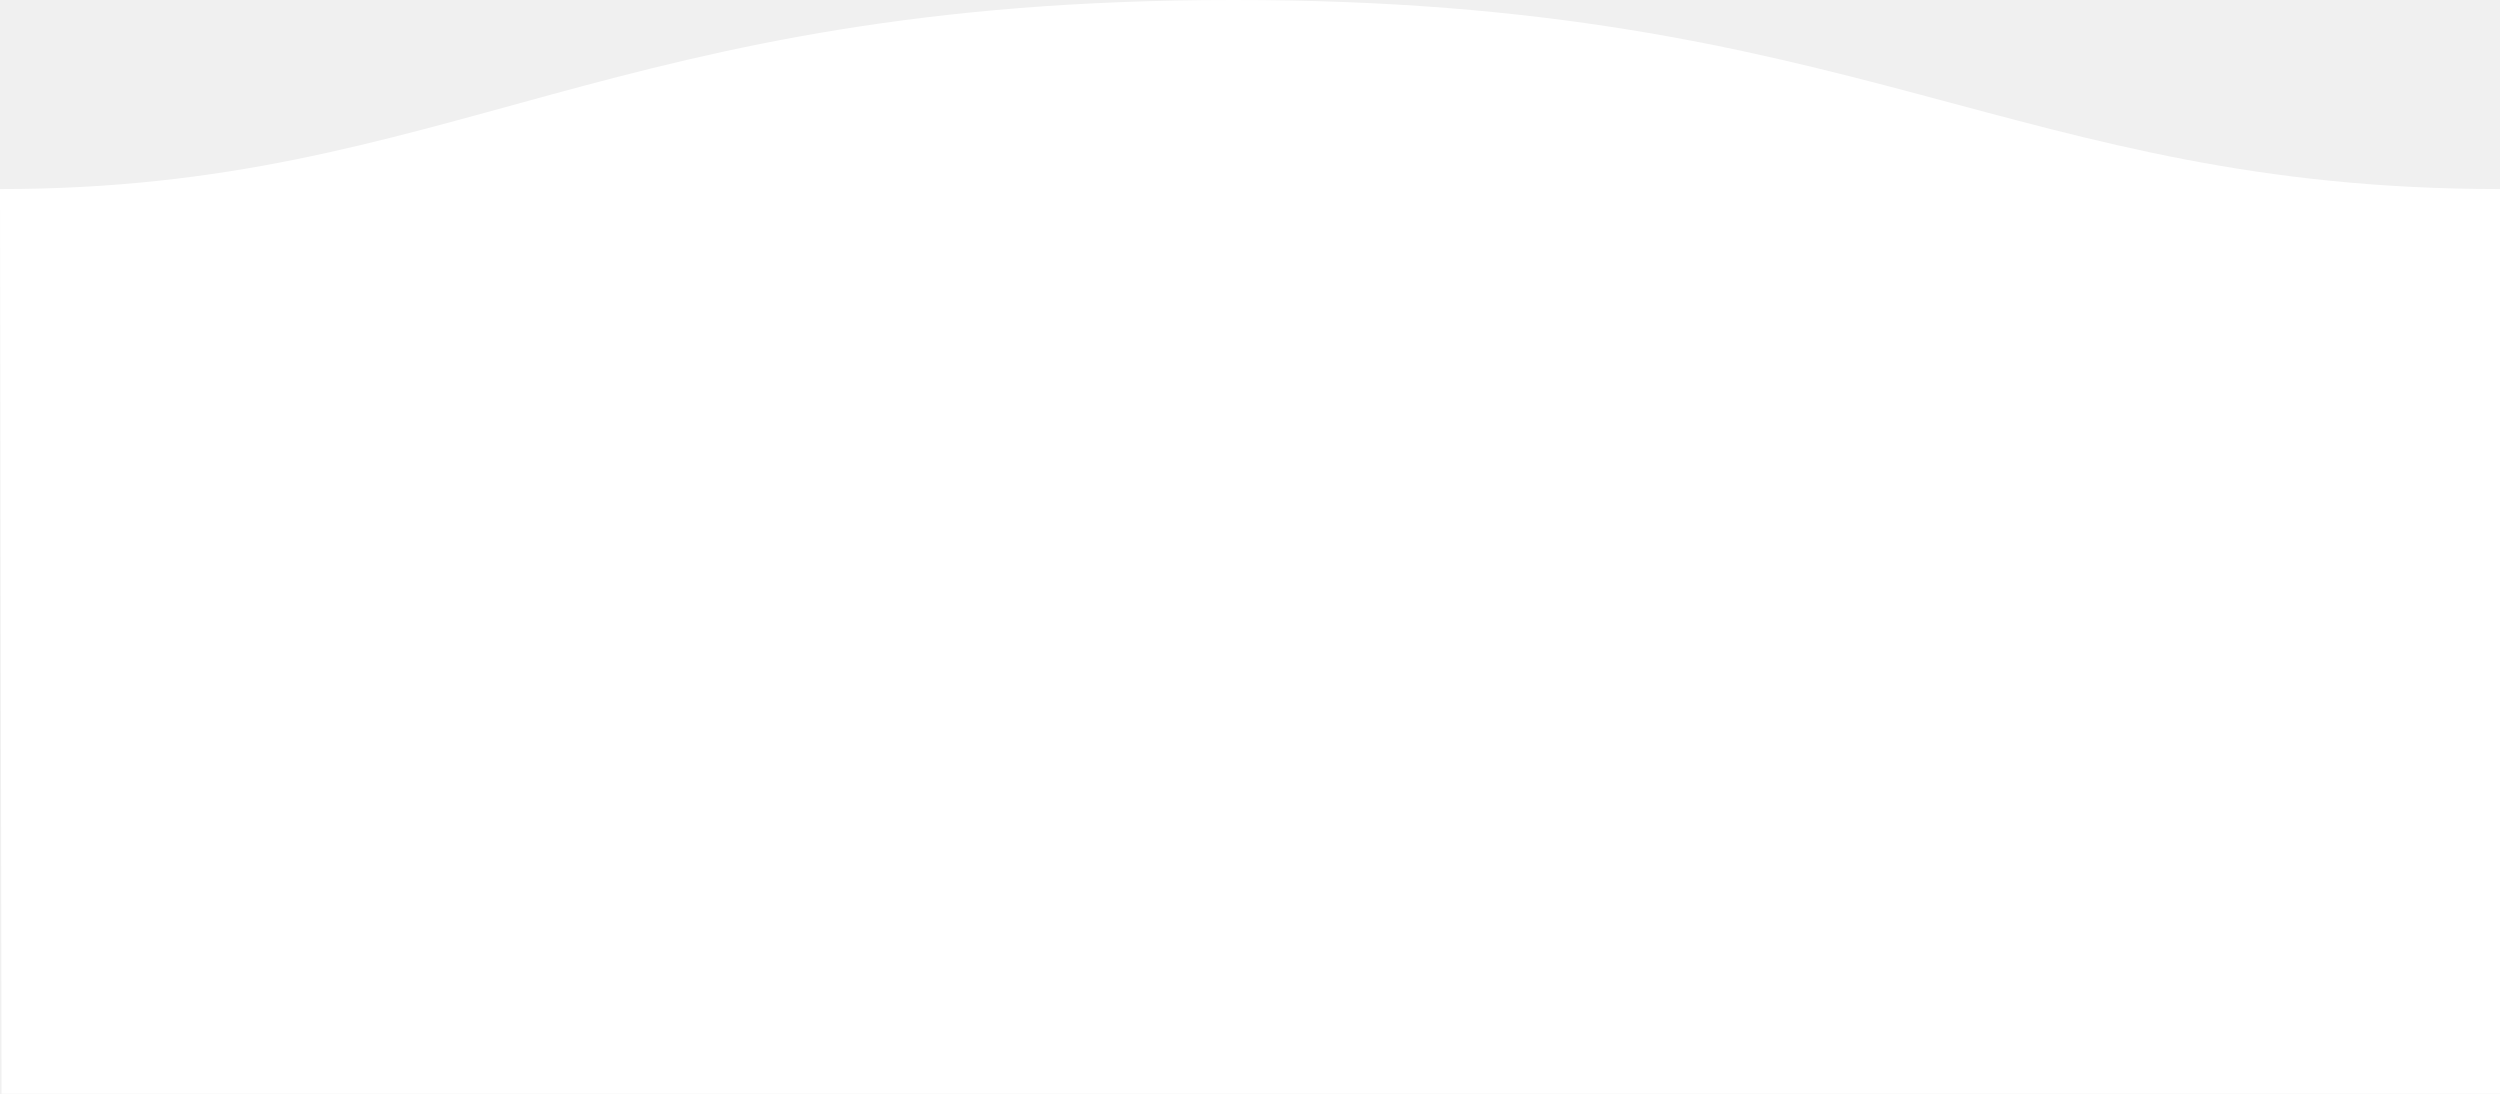
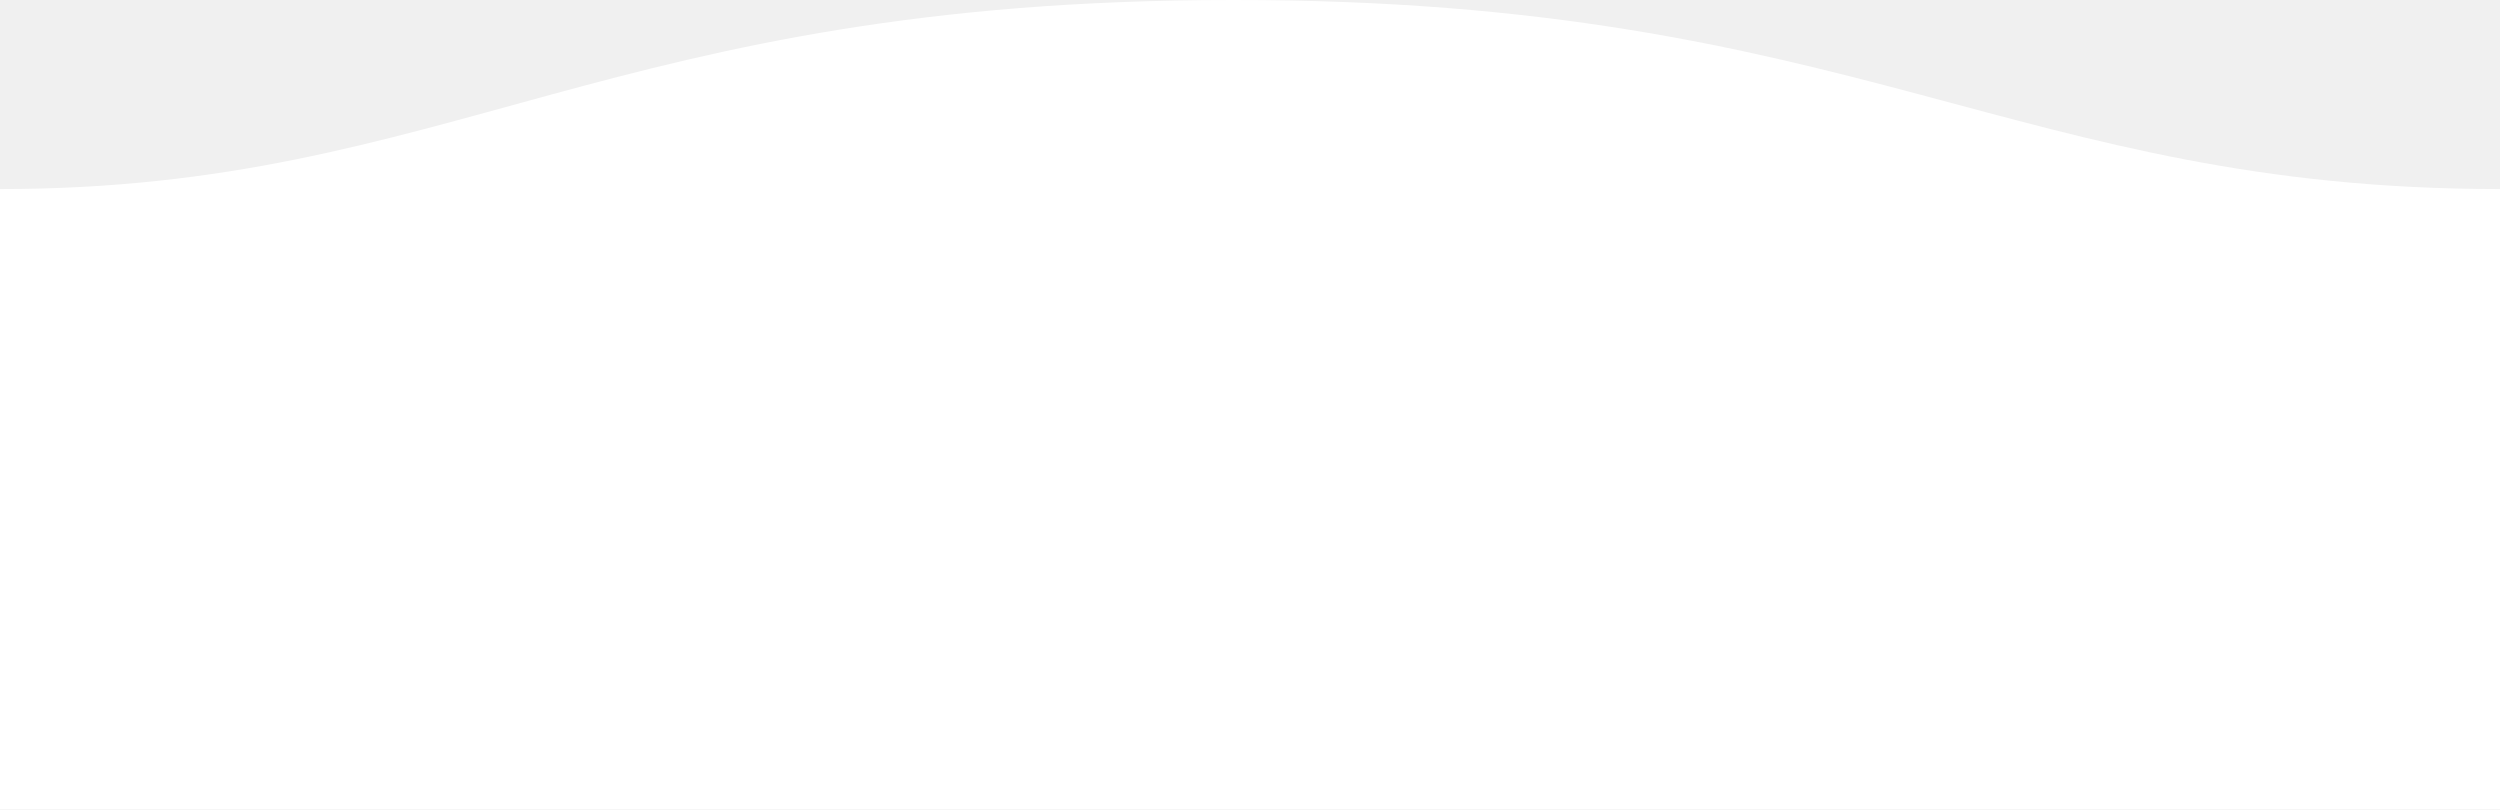
- <svg xmlns="http://www.w3.org/2000/svg" width="1600" height="700" viewBox="0 0 1600 700" fill="none">
-   <g clip-path="url(#clip0_203_2413)">
-     <path fill-rule="evenodd" clip-rule="evenodd" d="M1600 121C1289 121 1190.1 -0.25 789 0C389 0 289 121 0 121L1 700H1601L1600 121Z" fill="white" />
+ <svg xmlns="http://www.w3.org/2000/svg" width="1600" height="518" viewBox="0 0 1600 518" fill="none">
+   <g clip-path="url(#clip0_219_2421)">
+     <path fill-rule="evenodd" clip-rule="evenodd" d="M1600 121C1289 121 1190.1 -0.25 789 0C389 0 289 121 0 121V518H1600L1600 121Z" fill="white" />
  </g>
  <defs>
-     <clipPath id="clip0_203_2413">
-       <rect width="1600" height="700" fill="white" />
+     <clipPath id="clip0_219_2421">
+       <rect width="1600" height="518" fill="white" />
    </clipPath>
  </defs>
</svg>
